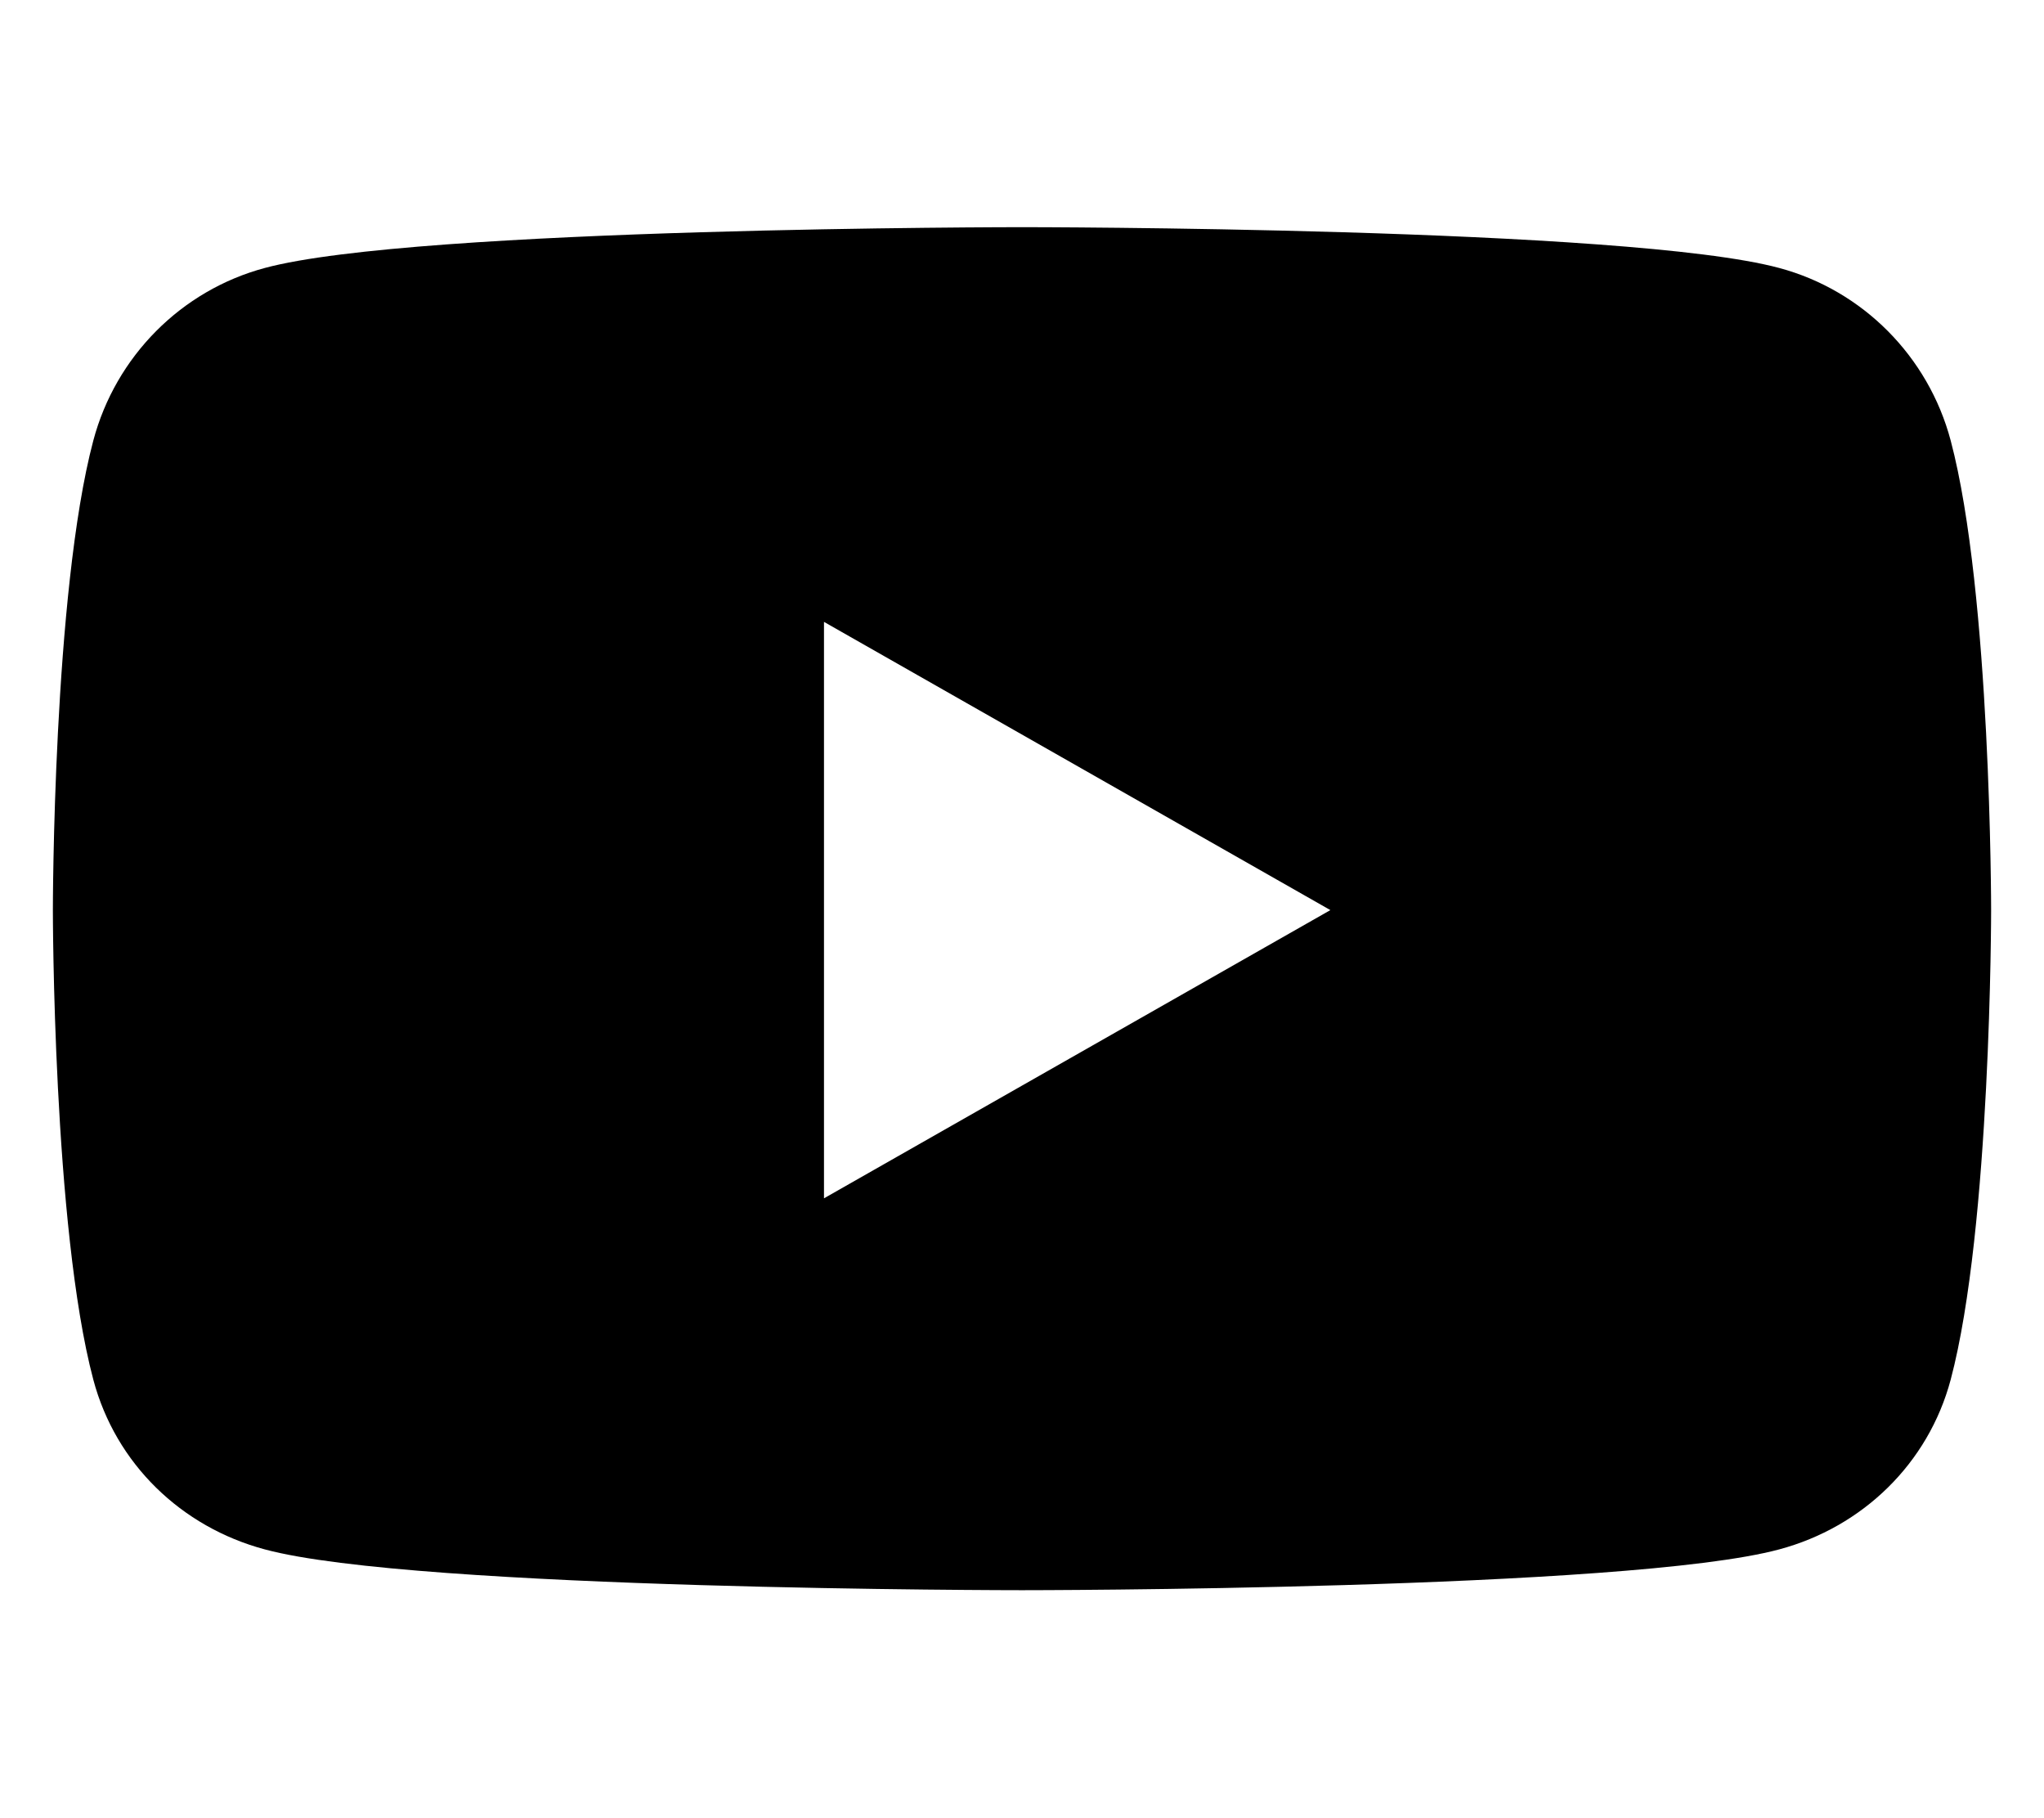
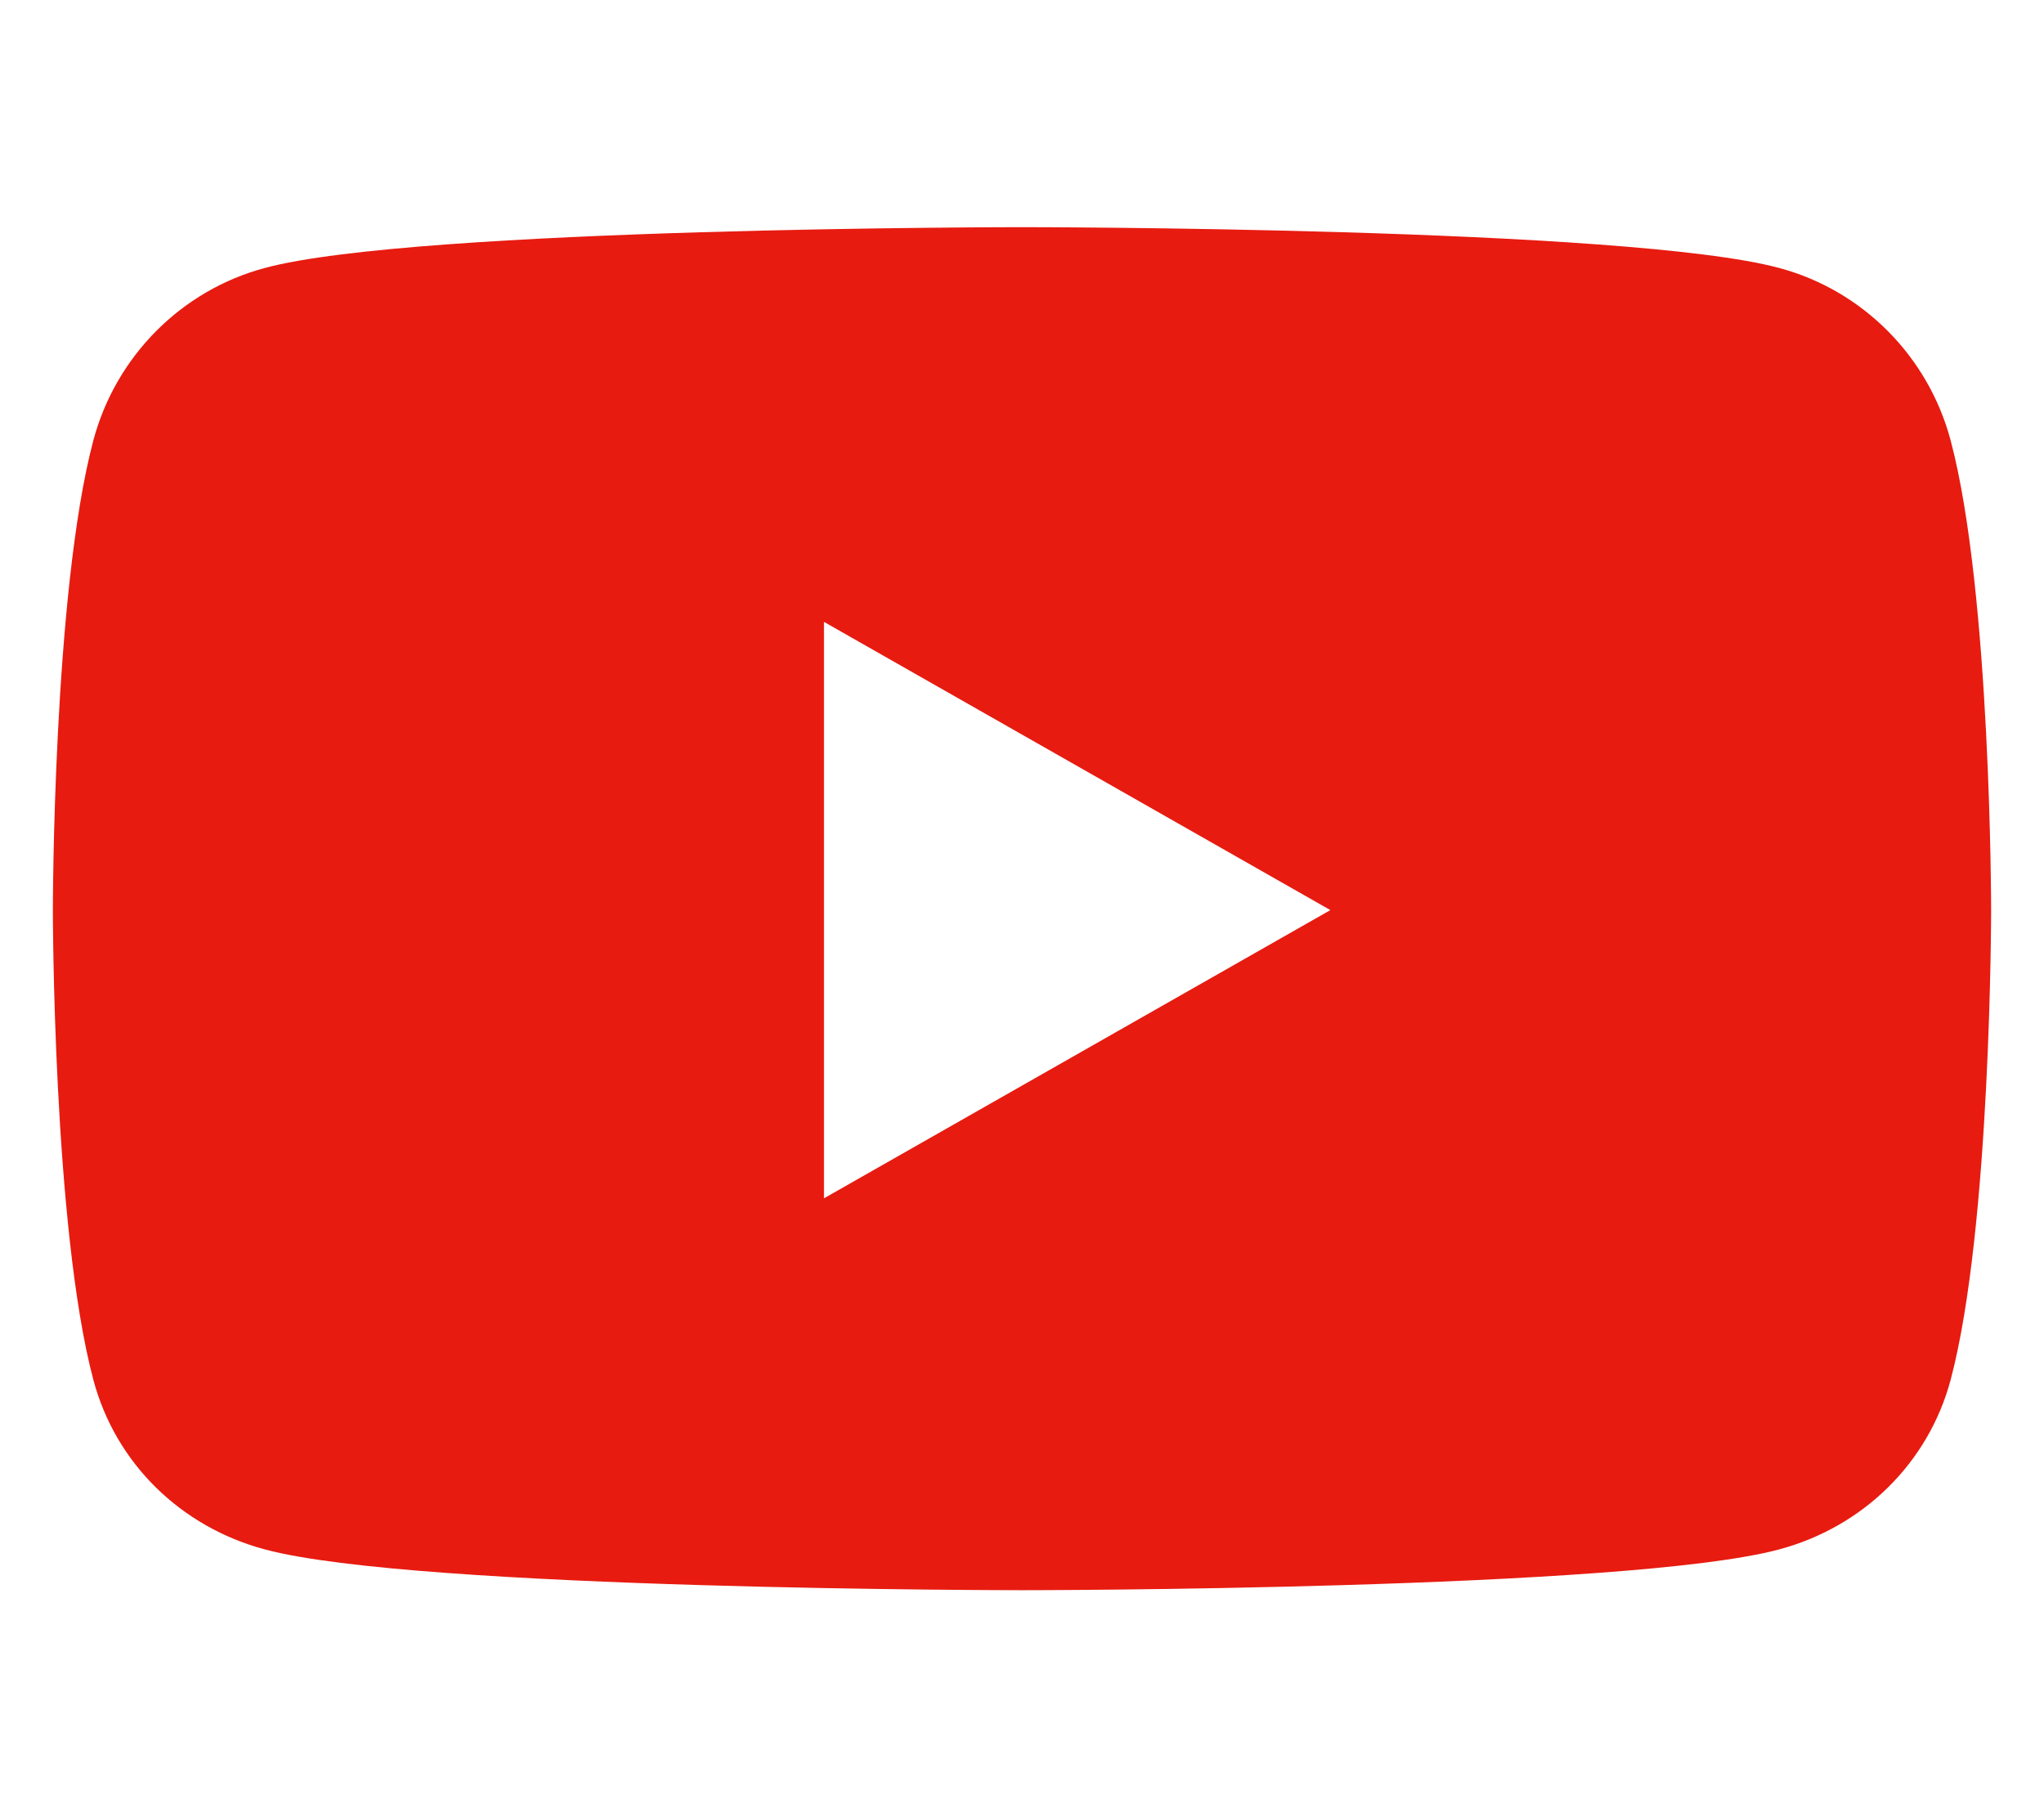
<svg xmlns="http://www.w3.org/2000/svg" viewBox="0 0 576 512">
-   <path d="M549.7 124.1c-6.3-23.7-24.8-42.3-48.3-48.6C458.8 64 288 64 288 64S117.2 64 74.6 75.5c-23.5 6.3-42 24.9-48.3 48.6-11.4 42.9-11.4 132.3-11.4 132.3s0 89.4 11.4 132.3c6.3 23.7 24.8 41.5 48.3 47.8C117.2 448 288 448 288 448s170.8 0 213.4-11.5c23.5-6.3 42-24.2 48.3-47.8 11.4-42.9 11.4-132.3 11.4-132.3s0-89.4-11.4-132.3zm-317.5 213.5V175.2l142.7 81.2-142.7 81.2z" />
+   <path fill="#E71B10" d="M549.7 124.1c-6.3-23.7-24.8-42.3-48.3-48.6C458.8 64 288 64 288 64S117.2 64 74.6 75.5c-23.5 6.3-42 24.9-48.3 48.6-11.4 42.9-11.4 132.3-11.4 132.3s0 89.4 11.4 132.3c6.3 23.7 24.8 41.5 48.3 47.8C117.2 448 288 448 288 448s170.8 0 213.4-11.5c23.5-6.3 42-24.2 48.3-47.8 11.4-42.9 11.4-132.3 11.4-132.3s0-89.4-11.4-132.3zm-317.5 213.5V175.2l142.7 81.2-142.7 81.2z" />
</svg>
